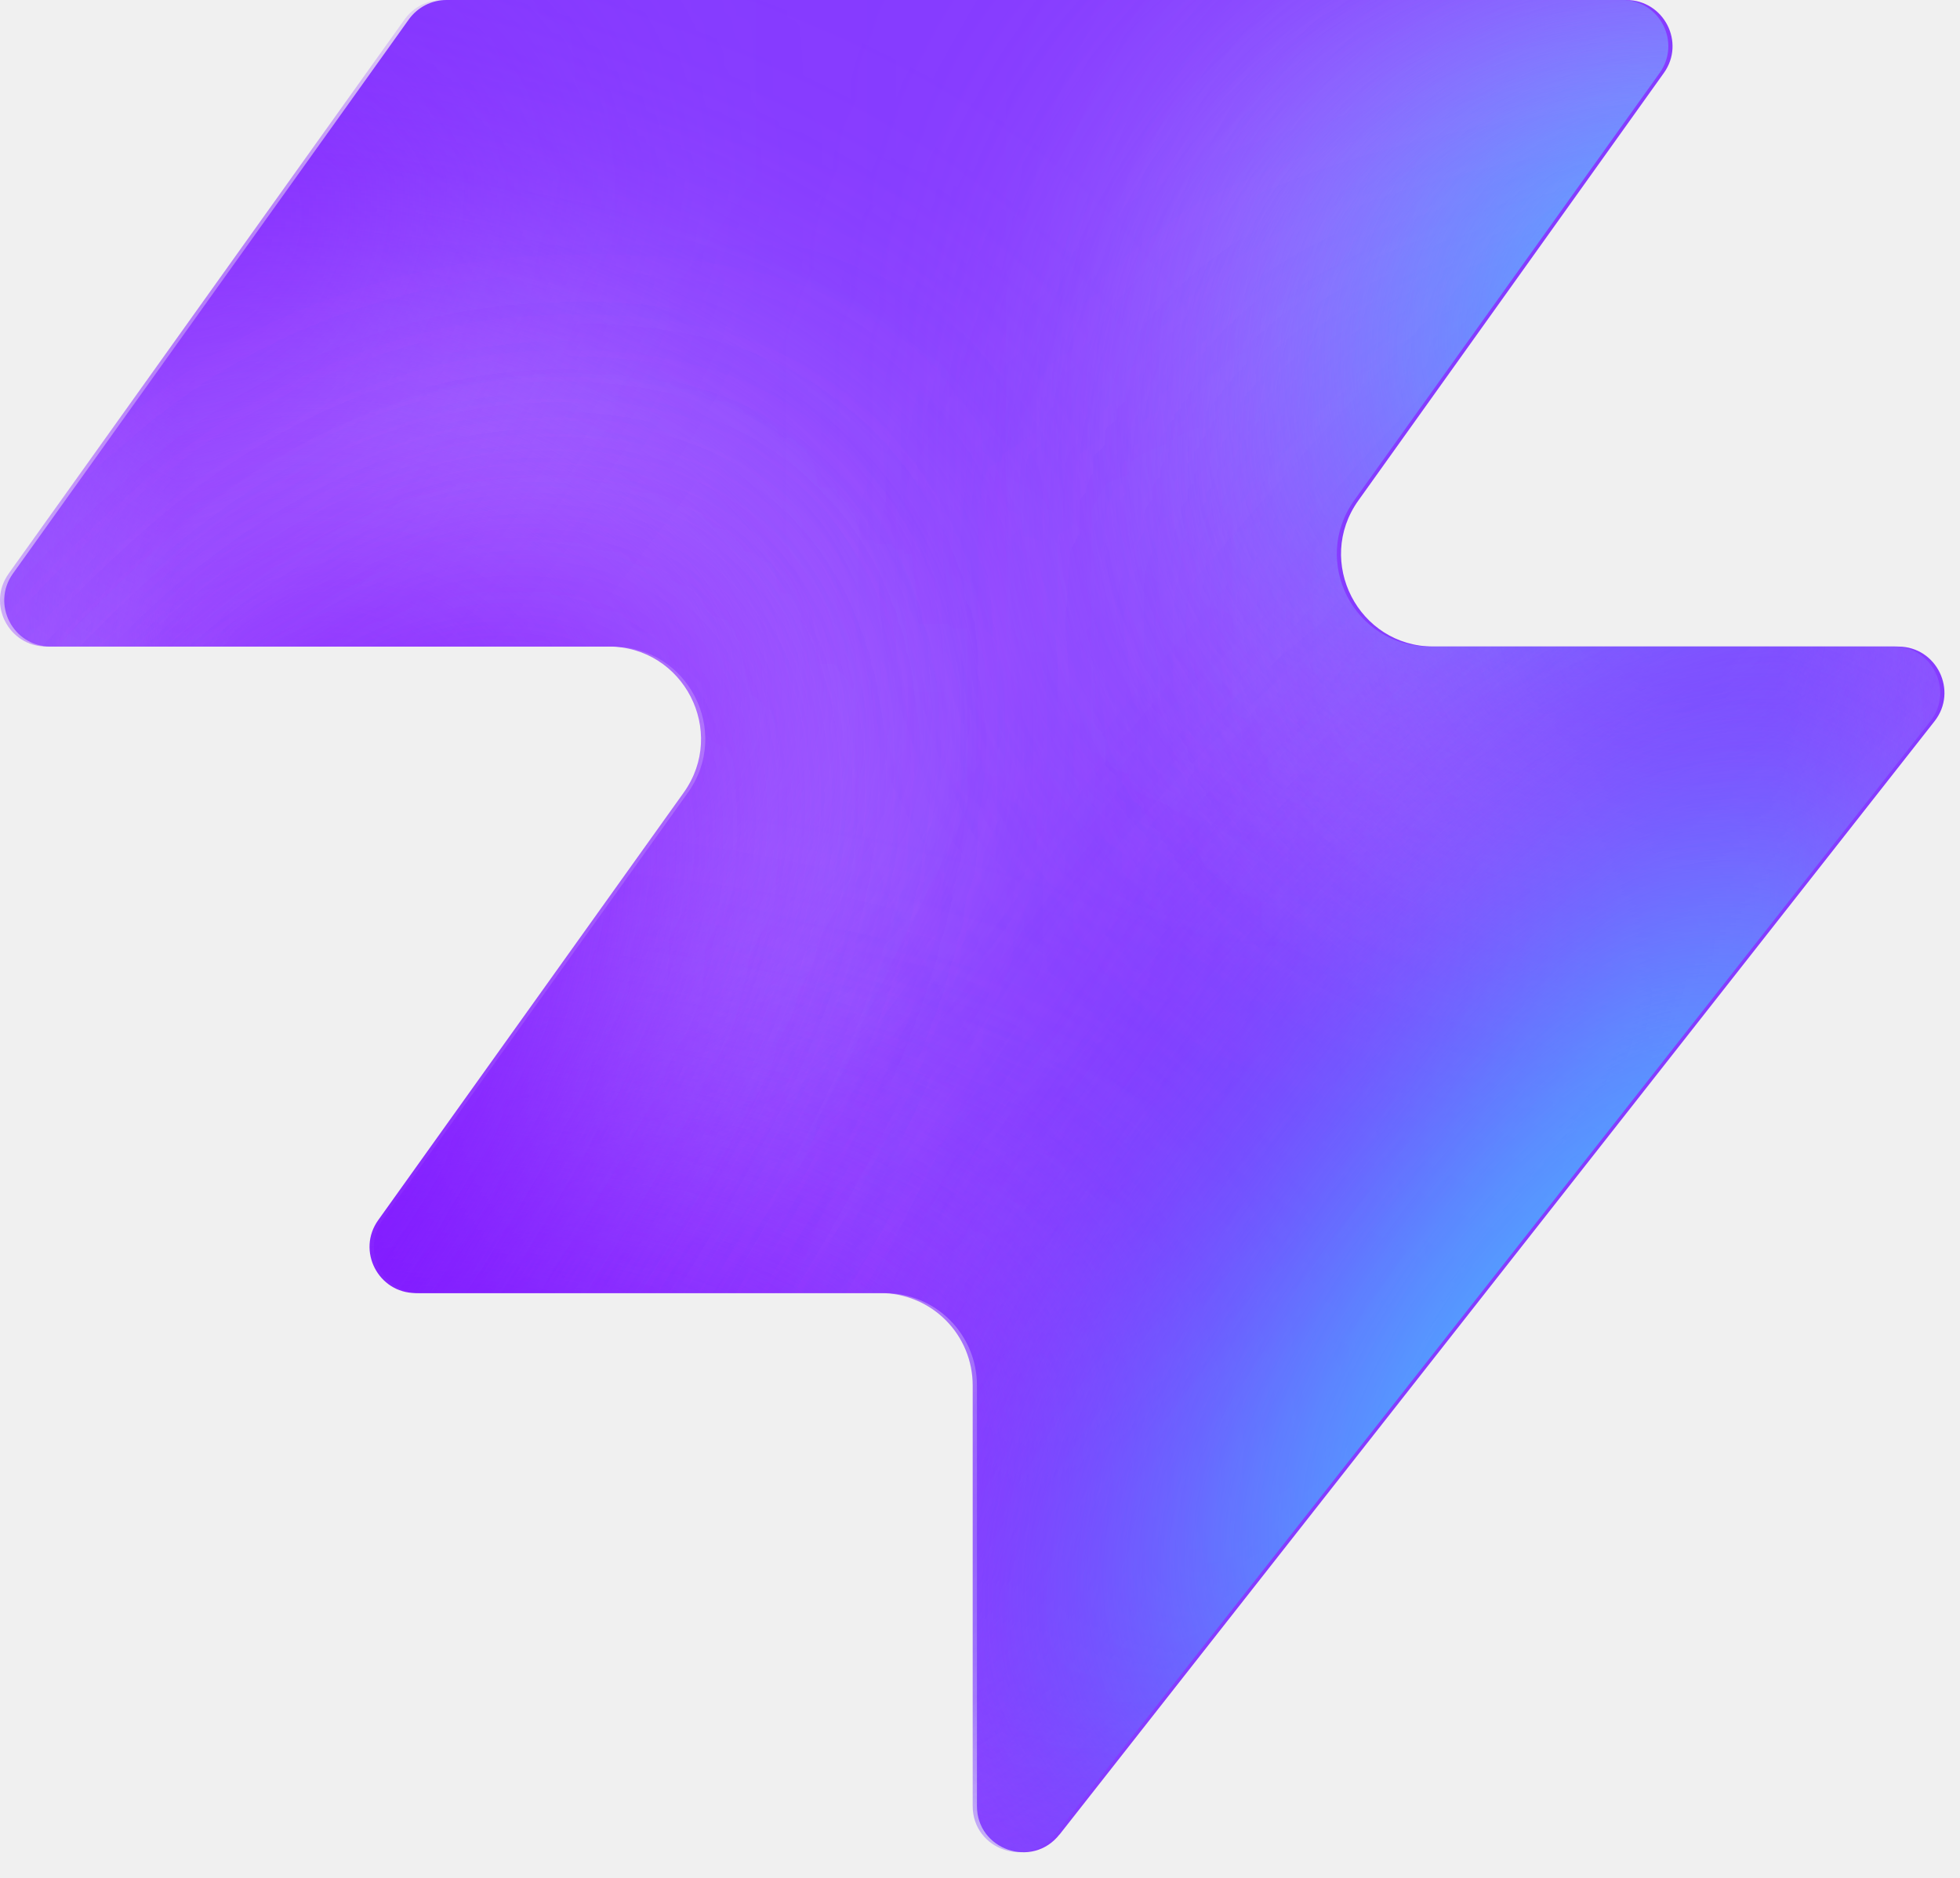
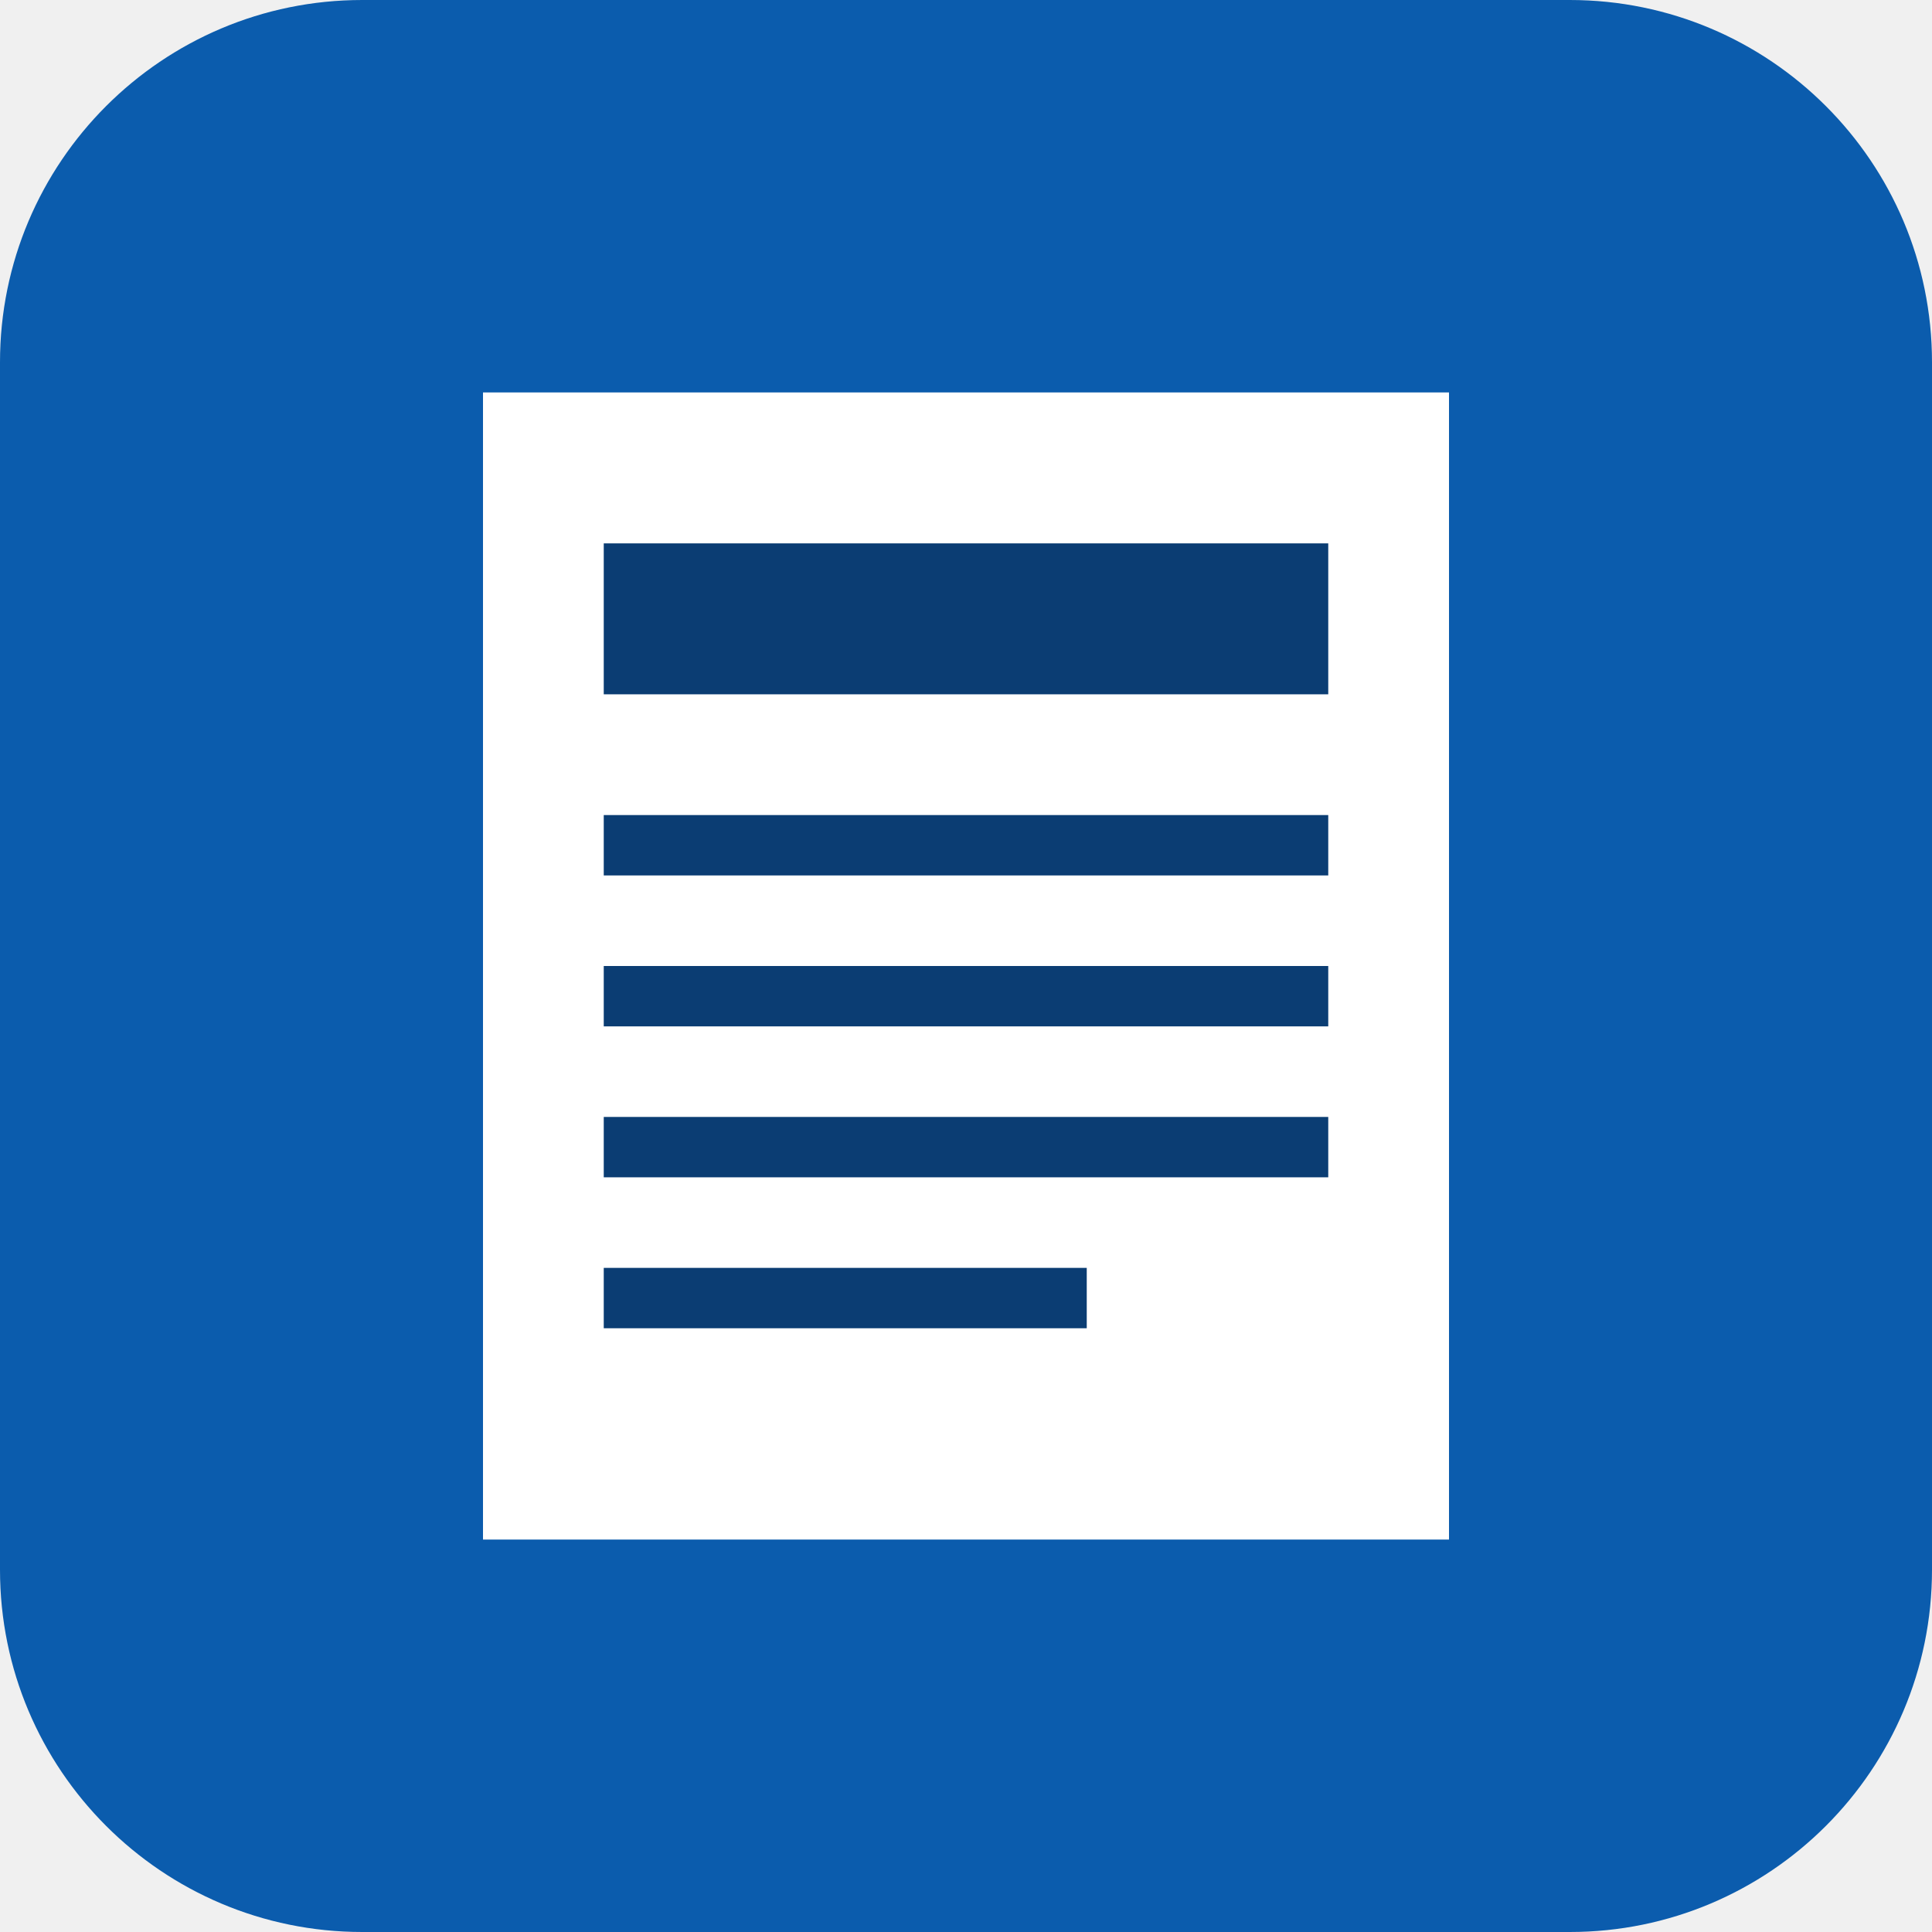
- <svg xmlns="http://www.w3.org/2000/svg" width="48" height="46" fill="none" viewBox="0 0 48 46">
-   <path fill="#863bff" d="M25.946 44.938c-.664.845-2.021.375-2.021-.698V33.937a2.26 2.26 0 0 0-2.262-2.262H10.287c-.92 0-1.456-1.04-.92-1.788l7.48-10.471c1.07-1.497 0-3.578-1.842-3.578H1.237c-.92 0-1.456-1.04-.92-1.788L10.013.474c.214-.297.556-.474.92-.474h28.894c.92 0 1.456 1.04.92 1.788l-7.48 10.471c-1.07 1.498 0 3.579 1.842 3.579h11.377c.943 0 1.473 1.088.89 1.83L25.947 44.94z" style="fill:#863bff;fill:color(display-p3 .525 .23 1);fill-opacity:1" />
-   <mask id="a" width="48" height="46" x="0" y="0" maskUnits="userSpaceOnUse" style="mask-type:alpha">
-     <path fill="#000" d="M25.842 44.938c-.664.844-2.021.375-2.021-.698V33.937a2.26 2.26 0 0 0-2.262-2.262H10.183c-.92 0-1.456-1.04-.92-1.788l7.48-10.471c1.07-1.498 0-3.579-1.842-3.579H1.133c-.92 0-1.456-1.04-.92-1.787L9.91.473c.214-.297.556-.474.92-.474h28.894c.92 0 1.456 1.04.92 1.788l-7.48 10.471c-1.07 1.498 0 3.578 1.842 3.578h11.377c.943 0 1.473 1.088.89 1.832L25.843 44.94z" style="fill:#000;fill-opacity:1" />
-   </mask>
-   <g mask="url(#a)">
-     <g filter="url(#b)">
-       <ellipse cx="5.508" cy="14.704" fill="#ede6ff" rx="5.508" ry="14.704" style="fill:#ede6ff;fill:color(display-p3 .927 .903 1);fill-opacity:1" transform="matrix(.00324 1 1 -.00324 -4.47 31.516)" />
-     </g>
-     <g filter="url(#c)">
-       <ellipse cx="10.399" cy="29.851" fill="#ede6ff" rx="10.399" ry="29.851" style="fill:#ede6ff;fill:color(display-p3 .927 .903 1);fill-opacity:1" transform="matrix(.00324 1 1 -.00324 -39.328 7.883)" />
-     </g>
-     <g filter="url(#d)">
-       <ellipse cx="5.508" cy="30.487" fill="#7e14ff" rx="5.508" ry="30.487" style="fill:#7e14ff;fill:color(display-p3 .492 .077 1);fill-opacity:1" transform="rotate(89.814 -25.913 -14.639)scale(1 -1)" />
-     </g>
-     <g filter="url(#e)">
-       <ellipse cx="5.508" cy="30.599" fill="#7e14ff" rx="5.508" ry="30.599" style="fill:#7e14ff;fill:color(display-p3 .492 .077 1);fill-opacity:1" transform="rotate(89.814 -32.644 -3.334)scale(1 -1)" />
-     </g>
-     <g filter="url(#f)">
-       <ellipse cx="5.508" cy="30.599" fill="#7e14ff" rx="5.508" ry="30.599" style="fill:#7e14ff;fill:color(display-p3 .492 .077 1);fill-opacity:1" transform="matrix(.00324 1 1 -.00324 -34.34 30.47)" />
-     </g>
-     <g filter="url(#g)">
-       <ellipse cx="14.072" cy="22.078" fill="#ede6ff" rx="14.072" ry="22.078" style="fill:#ede6ff;fill:color(display-p3 .927 .903 1);fill-opacity:1" transform="rotate(93.35 24.506 48.493)scale(-1 1)" />
-     </g>
-     <g filter="url(#h)">
-       <ellipse cx="3.47" cy="21.501" fill="#7e14ff" rx="3.47" ry="21.501" style="fill:#7e14ff;fill:color(display-p3 .492 .077 1);fill-opacity:1" transform="rotate(89.009 28.708 47.59)scale(-1 1)" />
-     </g>
-     <g filter="url(#i)">
-       <ellipse cx="3.47" cy="21.501" fill="#7e14ff" rx="3.47" ry="21.501" style="fill:#7e14ff;fill:color(display-p3 .492 .077 1);fill-opacity:1" transform="rotate(89.009 28.708 47.59)scale(-1 1)" />
-     </g>
-     <g filter="url(#j)">
-       <ellipse cx=".387" cy="8.972" fill="#7e14ff" rx="4.407" ry="29.108" style="fill:#7e14ff;fill:color(display-p3 .492 .077 1);fill-opacity:1" transform="rotate(39.51 .387 8.972)" />
-     </g>
-     <g filter="url(#k)">
-       <ellipse cx="47.523" cy="-6.092" fill="#7e14ff" rx="4.407" ry="29.108" style="fill:#7e14ff;fill:color(display-p3 .492 .077 1);fill-opacity:1" transform="rotate(37.892 47.523 -6.092)" />
-     </g>
-     <g filter="url(#l)">
-       <ellipse cx="41.412" cy="6.333" fill="#47bfff" rx="5.971" ry="9.665" style="fill:#47bfff;fill:color(display-p3 .28 .748 1);fill-opacity:1" transform="rotate(37.892 41.412 6.333)" />
-     </g>
-     <g filter="url(#m)">
-       <ellipse cx="-1.879" cy="38.332" fill="#7e14ff" rx="4.407" ry="29.108" style="fill:#7e14ff;fill:color(display-p3 .492 .077 1);fill-opacity:1" transform="rotate(37.892 -1.88 38.332)" />
-     </g>
-     <g filter="url(#n)">
-       <ellipse cx="-1.879" cy="38.332" fill="#7e14ff" rx="4.407" ry="29.108" style="fill:#7e14ff;fill:color(display-p3 .492 .077 1);fill-opacity:1" transform="rotate(37.892 -1.88 38.332)" />
-     </g>
-     <g filter="url(#o)">
-       <ellipse cx="35.651" cy="29.907" fill="#7e14ff" rx="4.407" ry="29.108" style="fill:#7e14ff;fill:color(display-p3 .492 .077 1);fill-opacity:1" transform="rotate(37.892 35.651 29.907)" />
-     </g>
-     <g filter="url(#p)">
-       <ellipse cx="38.418" cy="32.4" fill="#47bfff" rx="5.971" ry="15.297" style="fill:#47bfff;fill:color(display-p3 .28 .748 1);fill-opacity:1" transform="rotate(37.892 38.418 32.4)" />
-     </g>
+ <svg xmlns="http://www.w3.org/2000/svg" viewBox="0 0 512 512">
+   <rect width="512" height="512" rx="96" fill="#0b5cad" />
+   <rect x="128" y="104" width="256" height="304" fill="#fff" />
+   <g fill="#0b3d73">
+     <rect x="160" y="144" width="192" height="40" />
+     <rect x="160" y="216" width="192" height="16" />
+     <rect x="160" y="256" width="192" height="16" />
+     <rect x="160" y="296" width="192" height="16" />
+     <rect x="160" y="336" width="128" height="16" />
  </g>
-   <defs>
-     <filter id="b" width="60.045" height="41.654" x="-19.77" y="16.149" color-interpolation-filters="sRGB" filterUnits="userSpaceOnUse">
-       <feFlood flood-opacity="0" result="BackgroundImageFix" />
-       <feBlend in="SourceGraphic" in2="BackgroundImageFix" result="shape" />
-       <feGaussianBlur result="effect1_foregroundBlur_2002_17158" stdDeviation="7.659" />
-     </filter>
-     <filter id="c" width="90.34" height="51.437" x="-54.613" y="-7.533" color-interpolation-filters="sRGB" filterUnits="userSpaceOnUse">
-       <feFlood flood-opacity="0" result="BackgroundImageFix" />
-       <feBlend in="SourceGraphic" in2="BackgroundImageFix" result="shape" />
-       <feGaussianBlur result="effect1_foregroundBlur_2002_17158" stdDeviation="7.659" />
-     </filter>
-     <filter id="d" width="79.355" height="29.4" x="-49.64" y="2.03" color-interpolation-filters="sRGB" filterUnits="userSpaceOnUse">
-       <feFlood flood-opacity="0" result="BackgroundImageFix" />
-       <feBlend in="SourceGraphic" in2="BackgroundImageFix" result="shape" />
-       <feGaussianBlur result="effect1_foregroundBlur_2002_17158" stdDeviation="4.596" />
-     </filter>
-     <filter id="e" width="79.579" height="29.4" x="-45.045" y="20.029" color-interpolation-filters="sRGB" filterUnits="userSpaceOnUse">
-       <feFlood flood-opacity="0" result="BackgroundImageFix" />
-       <feBlend in="SourceGraphic" in2="BackgroundImageFix" result="shape" />
-       <feGaussianBlur result="effect1_foregroundBlur_2002_17158" stdDeviation="4.596" />
-     </filter>
-     <filter id="f" width="79.579" height="29.4" x="-43.513" y="21.178" color-interpolation-filters="sRGB" filterUnits="userSpaceOnUse">
-       <feFlood flood-opacity="0" result="BackgroundImageFix" />
-       <feBlend in="SourceGraphic" in2="BackgroundImageFix" result="shape" />
-       <feGaussianBlur result="effect1_foregroundBlur_2002_17158" stdDeviation="4.596" />
-     </filter>
-     <filter id="g" width="74.749" height="58.852" x="15.756" y="-17.901" color-interpolation-filters="sRGB" filterUnits="userSpaceOnUse">
-       <feFlood flood-opacity="0" result="BackgroundImageFix" />
-       <feBlend in="SourceGraphic" in2="BackgroundImageFix" result="shape" />
-       <feGaussianBlur result="effect1_foregroundBlur_2002_17158" stdDeviation="7.659" />
-     </filter>
-     <filter id="h" width="61.377" height="25.362" x="23.548" y="2.284" color-interpolation-filters="sRGB" filterUnits="userSpaceOnUse">
-       <feFlood flood-opacity="0" result="BackgroundImageFix" />
-       <feBlend in="SourceGraphic" in2="BackgroundImageFix" result="shape" />
-       <feGaussianBlur result="effect1_foregroundBlur_2002_17158" stdDeviation="4.596" />
-     </filter>
-     <filter id="i" width="61.377" height="25.362" x="23.548" y="2.284" color-interpolation-filters="sRGB" filterUnits="userSpaceOnUse">
-       <feFlood flood-opacity="0" result="BackgroundImageFix" />
-       <feBlend in="SourceGraphic" in2="BackgroundImageFix" result="shape" />
-       <feGaussianBlur result="effect1_foregroundBlur_2002_17158" stdDeviation="4.596" />
-     </filter>
-     <filter id="j" width="56.045" height="63.649" x="-27.636" y="-22.853" color-interpolation-filters="sRGB" filterUnits="userSpaceOnUse">
-       <feFlood flood-opacity="0" result="BackgroundImageFix" />
-       <feBlend in="SourceGraphic" in2="BackgroundImageFix" result="shape" />
-       <feGaussianBlur result="effect1_foregroundBlur_2002_17158" stdDeviation="4.596" />
-     </filter>
-     <filter id="k" width="54.814" height="64.646" x="20.116" y="-38.415" color-interpolation-filters="sRGB" filterUnits="userSpaceOnUse">
-       <feFlood flood-opacity="0" result="BackgroundImageFix" />
-       <feBlend in="SourceGraphic" in2="BackgroundImageFix" result="shape" />
-       <feGaussianBlur result="effect1_foregroundBlur_2002_17158" stdDeviation="4.596" />
-     </filter>
-     <filter id="l" width="33.541" height="35.313" x="24.641" y="-11.323" color-interpolation-filters="sRGB" filterUnits="userSpaceOnUse">
-       <feFlood flood-opacity="0" result="BackgroundImageFix" />
-       <feBlend in="SourceGraphic" in2="BackgroundImageFix" result="shape" />
-       <feGaussianBlur result="effect1_foregroundBlur_2002_17158" stdDeviation="4.596" />
-     </filter>
-     <filter id="m" width="54.814" height="64.646" x="-29.286" y="6.009" color-interpolation-filters="sRGB" filterUnits="userSpaceOnUse">
-       <feFlood flood-opacity="0" result="BackgroundImageFix" />
-       <feBlend in="SourceGraphic" in2="BackgroundImageFix" result="shape" />
-       <feGaussianBlur result="effect1_foregroundBlur_2002_17158" stdDeviation="4.596" />
-     </filter>
-     <filter id="n" width="54.814" height="64.646" x="-29.286" y="6.009" color-interpolation-filters="sRGB" filterUnits="userSpaceOnUse">
-       <feFlood flood-opacity="0" result="BackgroundImageFix" />
-       <feBlend in="SourceGraphic" in2="BackgroundImageFix" result="shape" />
-       <feGaussianBlur result="effect1_foregroundBlur_2002_17158" stdDeviation="4.596" />
-     </filter>
-     <filter id="o" width="54.814" height="64.646" x="8.244" y="-2.416" color-interpolation-filters="sRGB" filterUnits="userSpaceOnUse">
-       <feFlood flood-opacity="0" result="BackgroundImageFix" />
-       <feBlend in="SourceGraphic" in2="BackgroundImageFix" result="shape" />
-       <feGaussianBlur result="effect1_foregroundBlur_2002_17158" stdDeviation="4.596" />
-     </filter>
-     <filter id="p" width="39.409" height="43.623" x="18.713" y="10.588" color-interpolation-filters="sRGB" filterUnits="userSpaceOnUse">
-       <feFlood flood-opacity="0" result="BackgroundImageFix" />
-       <feBlend in="SourceGraphic" in2="BackgroundImageFix" result="shape" />
-       <feGaussianBlur result="effect1_foregroundBlur_2002_17158" stdDeviation="4.596" />
-     </filter>
-   </defs>
</svg>
